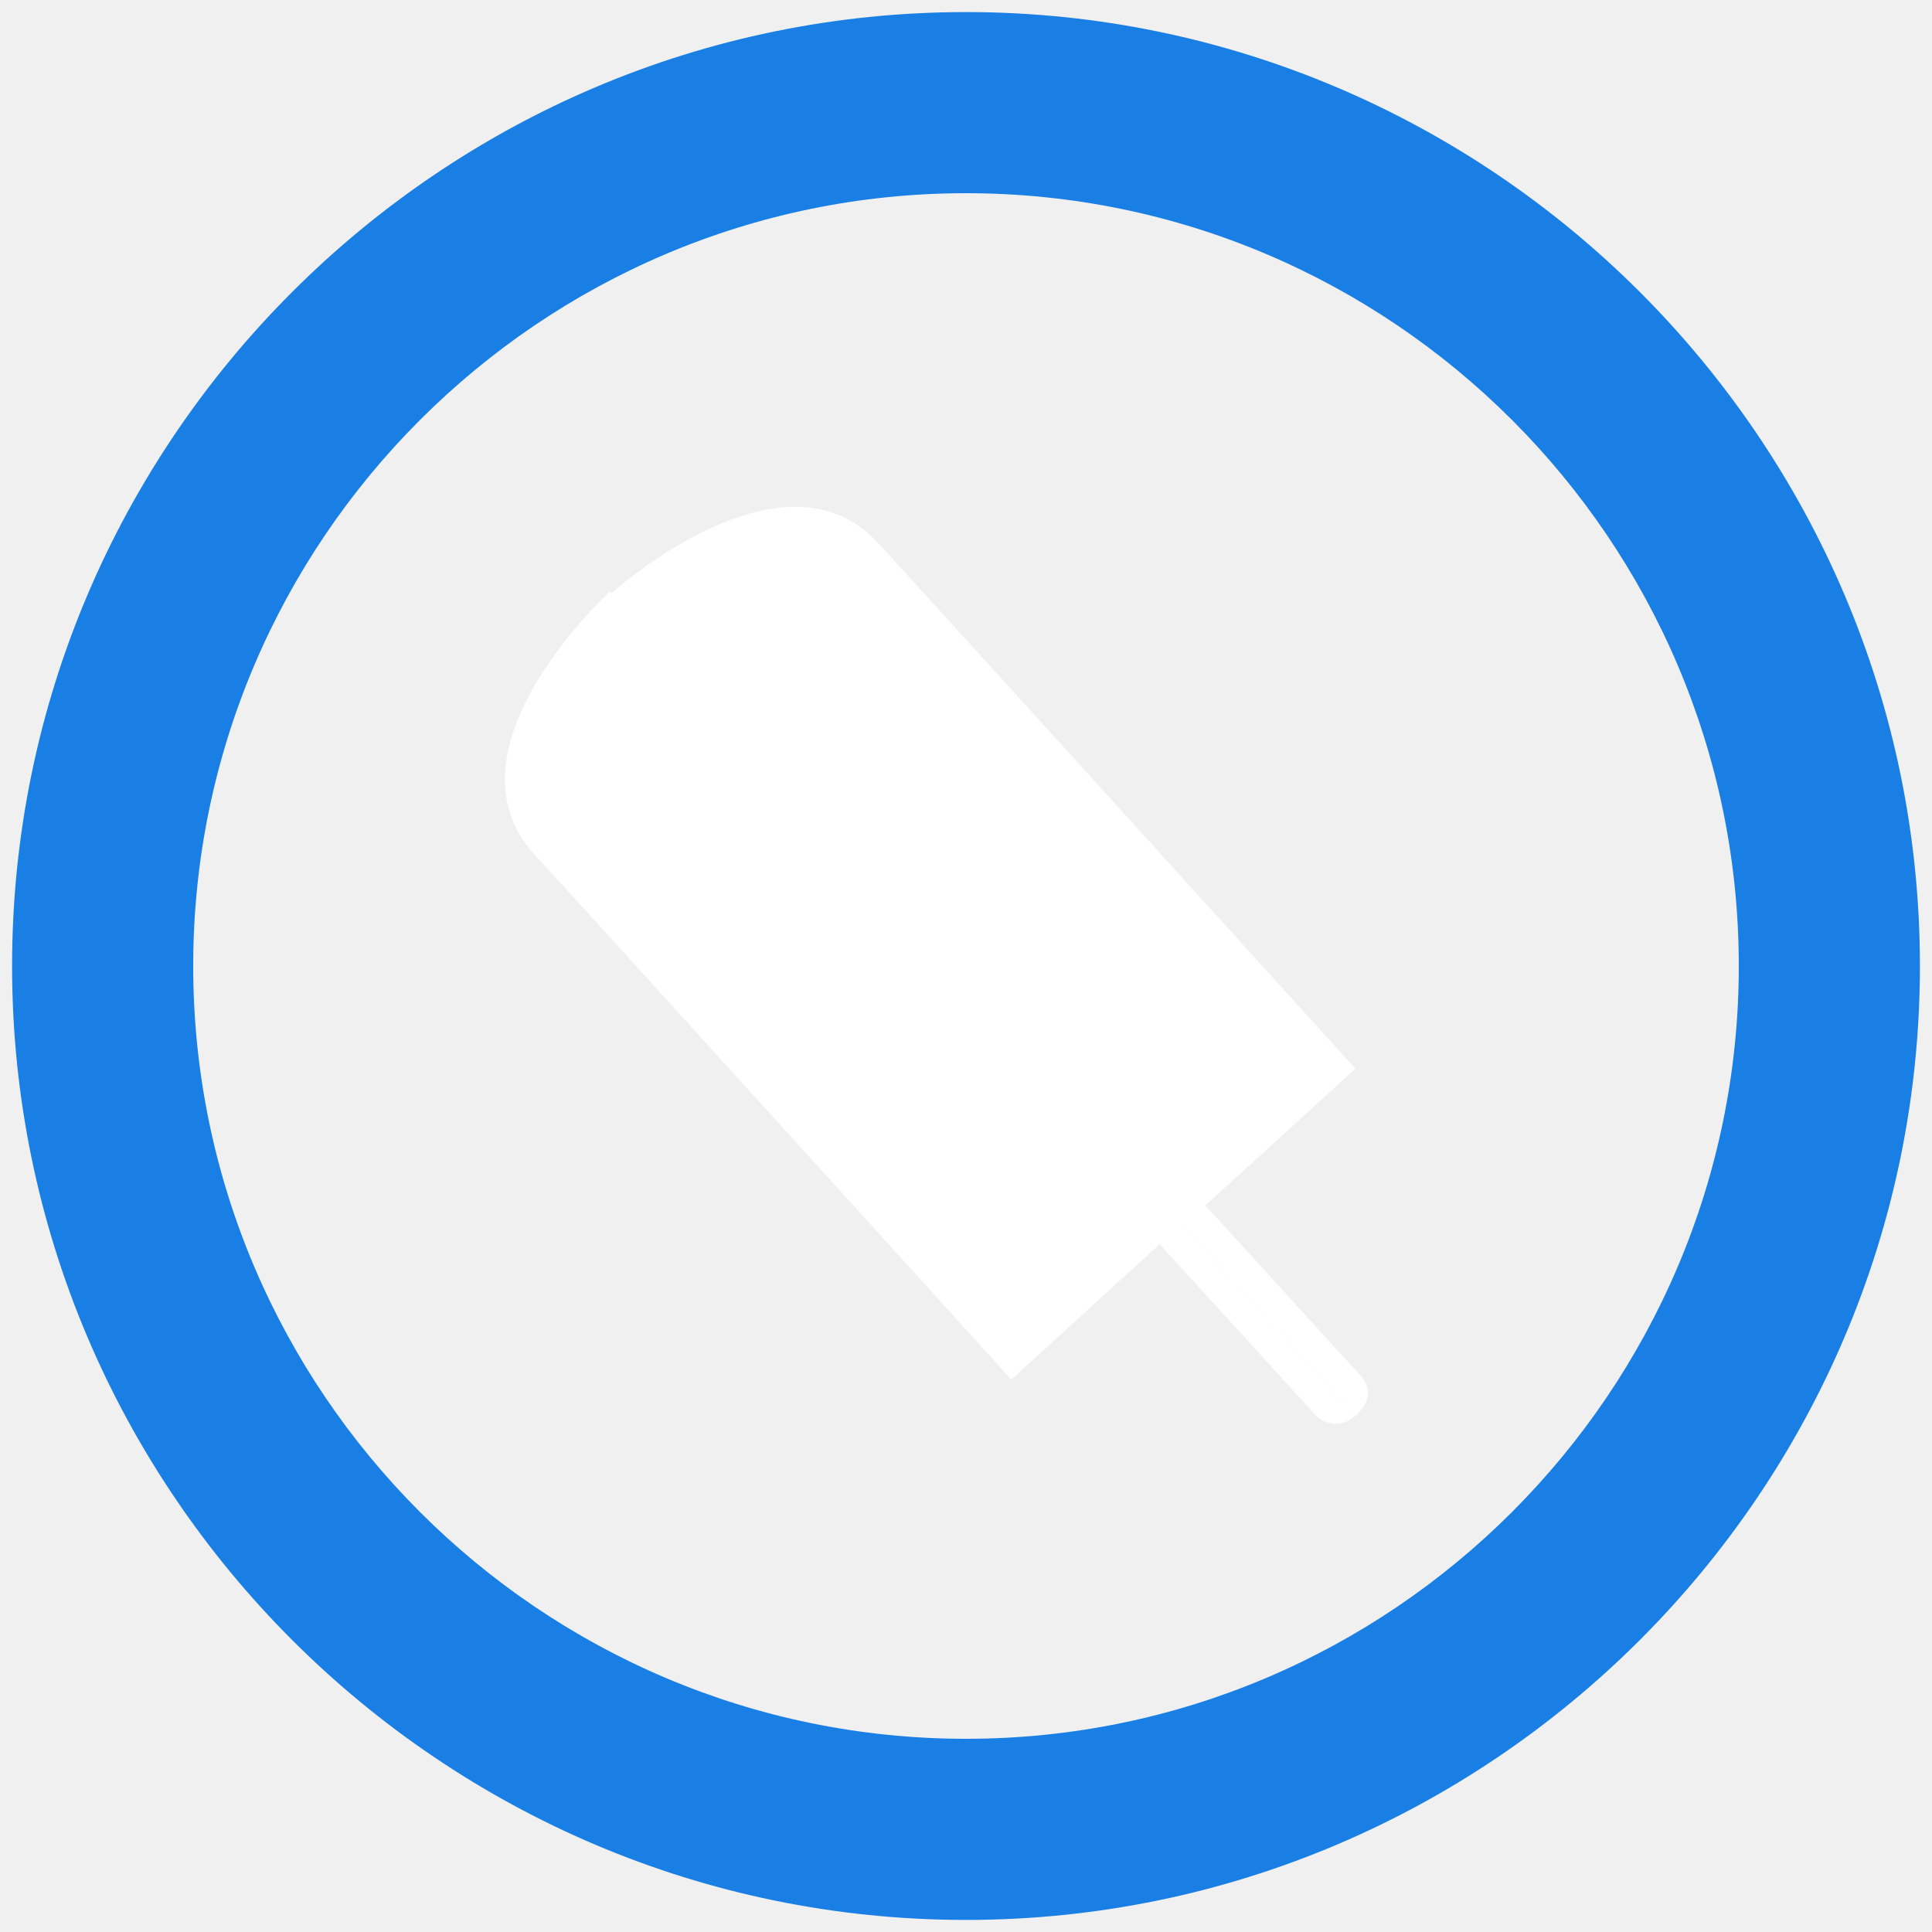
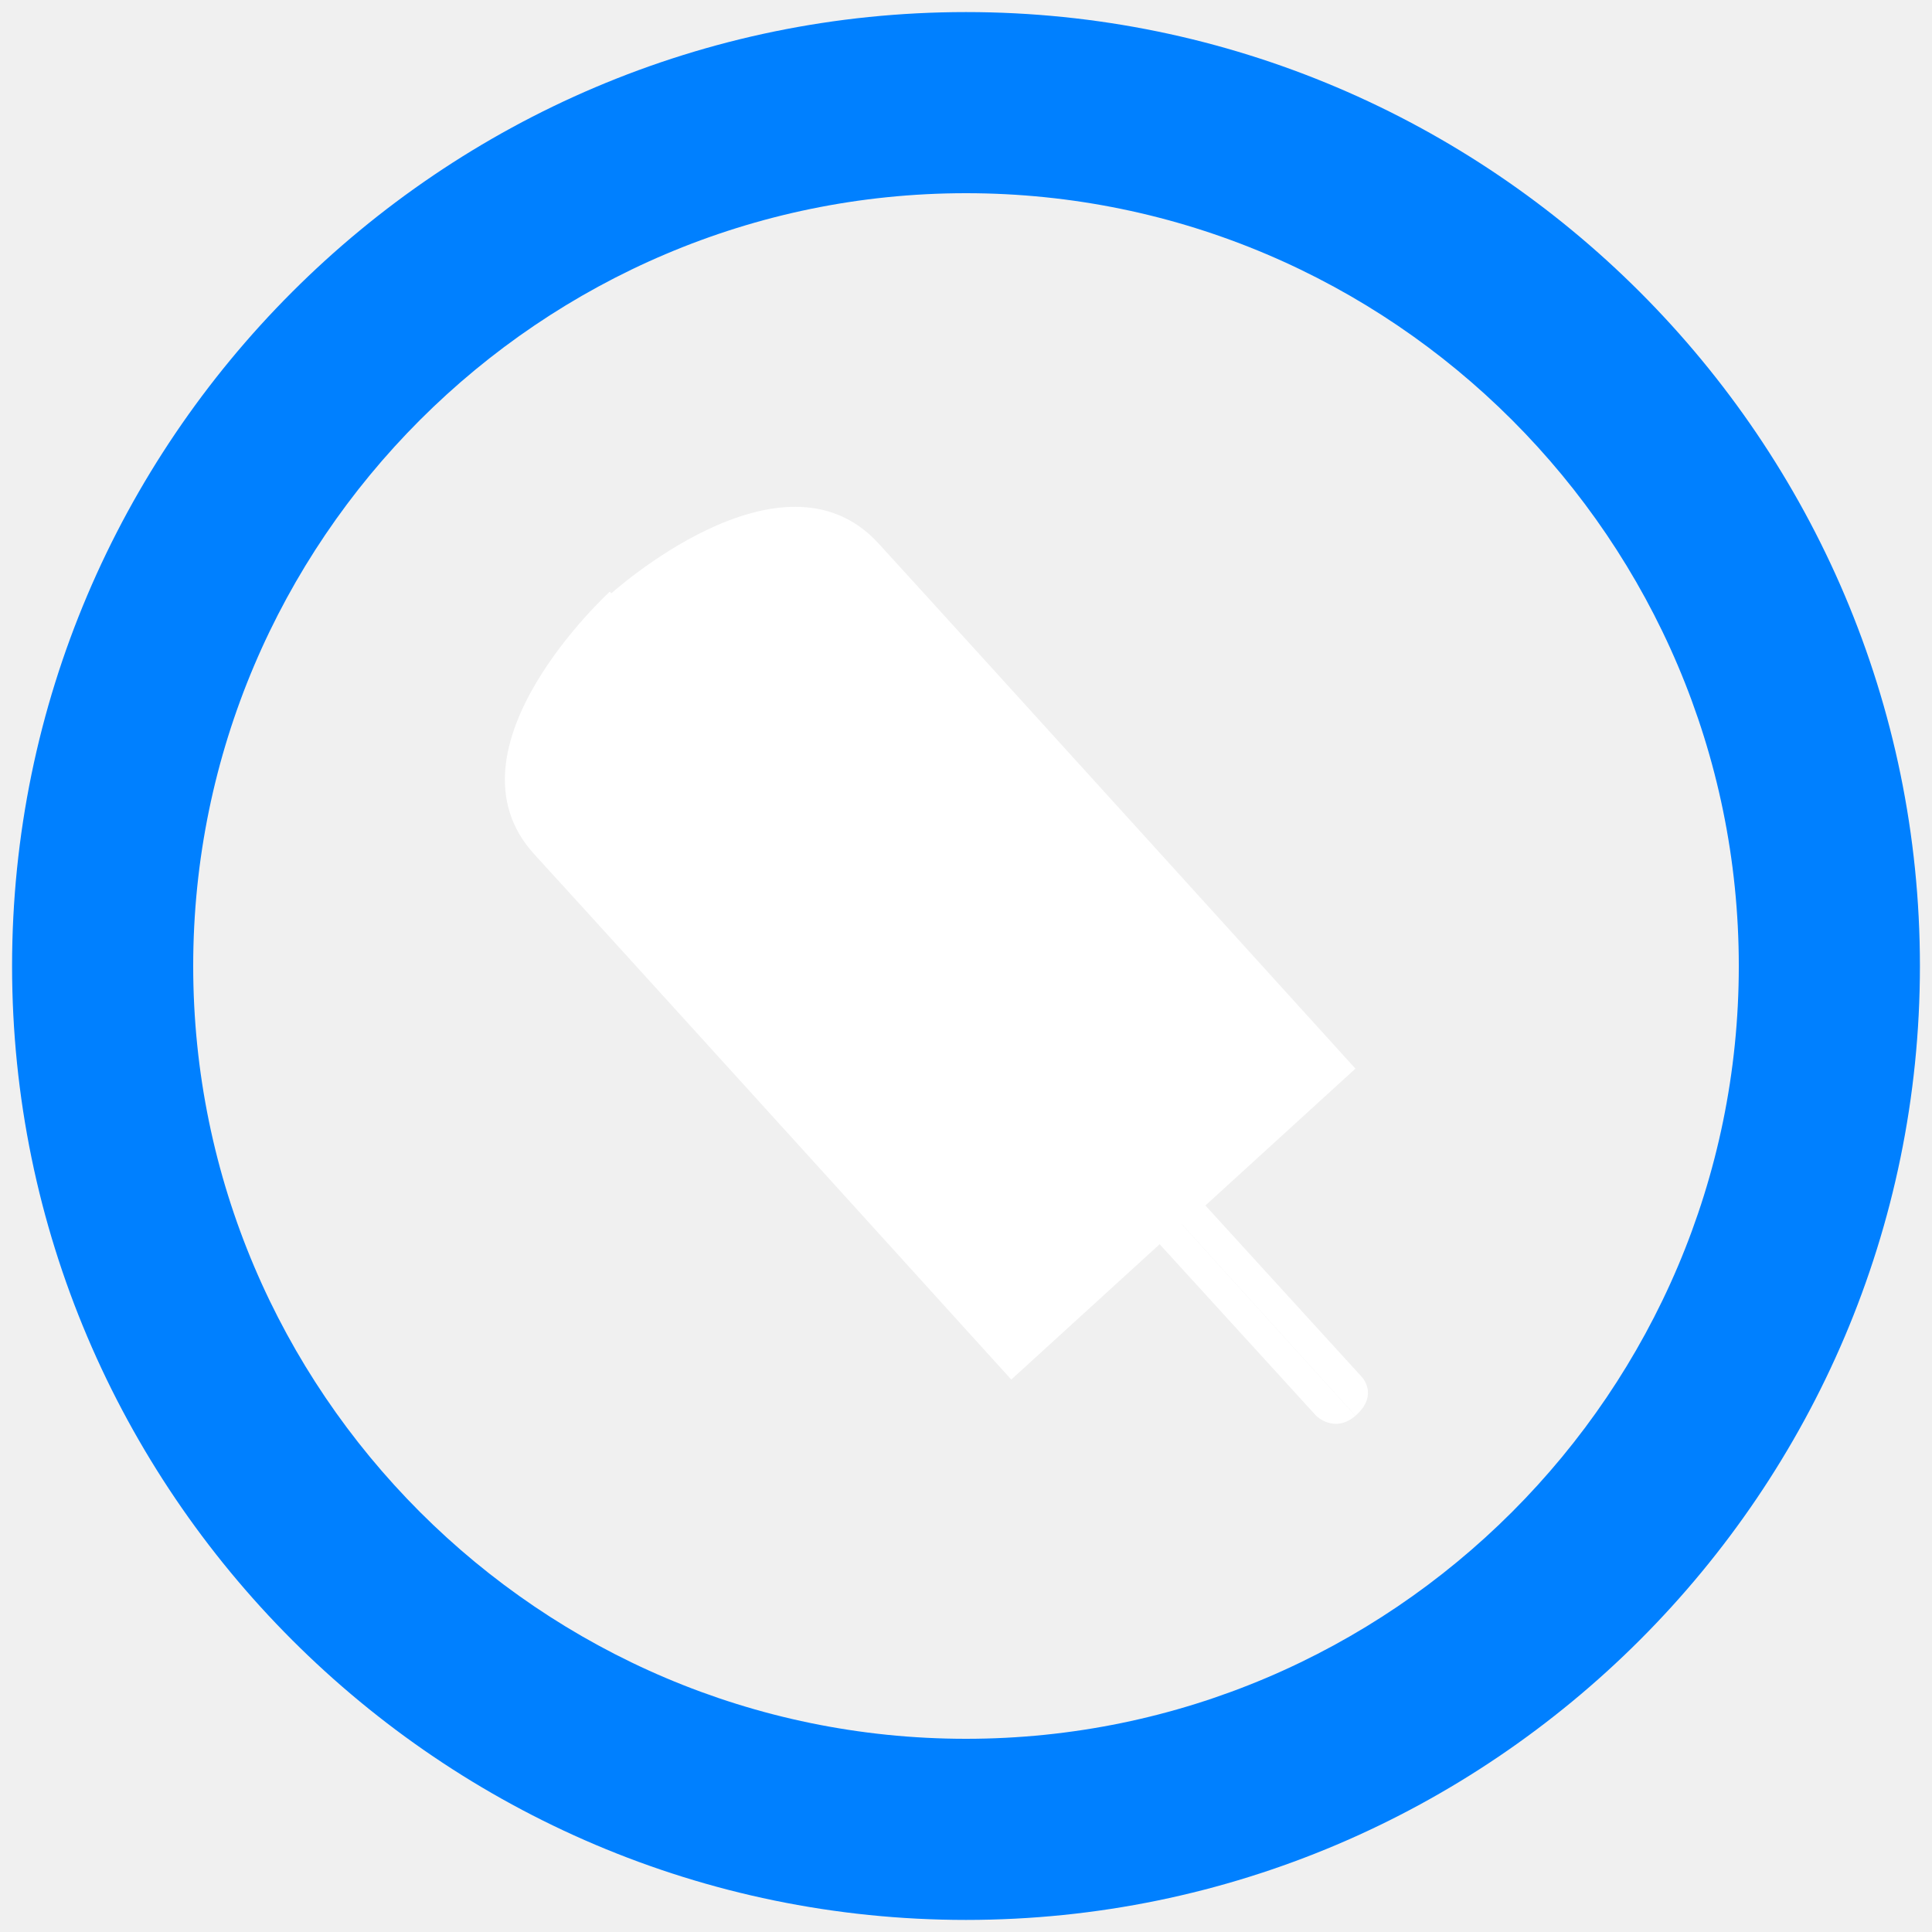
<svg xmlns="http://www.w3.org/2000/svg" version="1.1" id="Layer_1" x="0px" y="0px" viewBox="0 0 64 64" style="enable-background:new 0 0 64 64;" xml:space="preserve">
-   <path id="XMLID_1_" fill="#1a7fe5" d="M32,6.4c14.1,0,25.6,11.5,25.6,25.6S46.1,57.6,32,57.6S6.4,46.1,6.4,32S17.9,6.4,32,6.4 M32,0.4  C14.6,0.4,0.4,14.6,0.4,32S14.6,63.6,32,63.6S63.6,49.4,63.6,32S49.4,0.4,32,0.4L32,0.4z" />
+   <path id="XMLID_1_" fill="#0080ff" d="M32,6.4c14.1,0,25.6,11.5,25.6,25.6S46.1,57.6,32,57.6S6.4,46.1,6.4,32S17.9,6.4,32,6.4 M32,0.4  C14.6,0.4,0.4,14.6,0.4,32S14.6,63.6,32,63.6S63.6,49.4,63.6,32S49.4,0.4,32,0.4L32,0.4z" />
  <g id="XMLID_10_">
    <g id="XMLID_9_">
      <path id="XMLID_2_" fill="#ffffff" d="M39.2,40.5l-19-20.9c0,0-5.7,5.2-2.5,8.7s15.8,17.4,15.8,17.4L39.2,40.5z" />
      <path id="XMLID_3_" fill="#ffffff" d="M39.2,40.6l-19-20.9c0,0,5.7-5.2,8.9-1.7s15.8,17.4,15.8,17.4L39.2,40.6z" />
    </g>
    <g id="XMLID_7_">
      <path id="XMLID_6_" fill="#ffffff" d="M38.4,41.2l5.2,5.7c0,0,0.6,0.6,1.3,0l-5.8-6.4L38.4,41.2z" />
      <path id="XMLID_4_" fill="#ffffff" d="M39.9,39.9l5.2,5.7c0,0,0.6,0.6-0.2,1.3l-5.8-6.4L39.9,39.9z" />
    </g>
  </g>
</svg>
